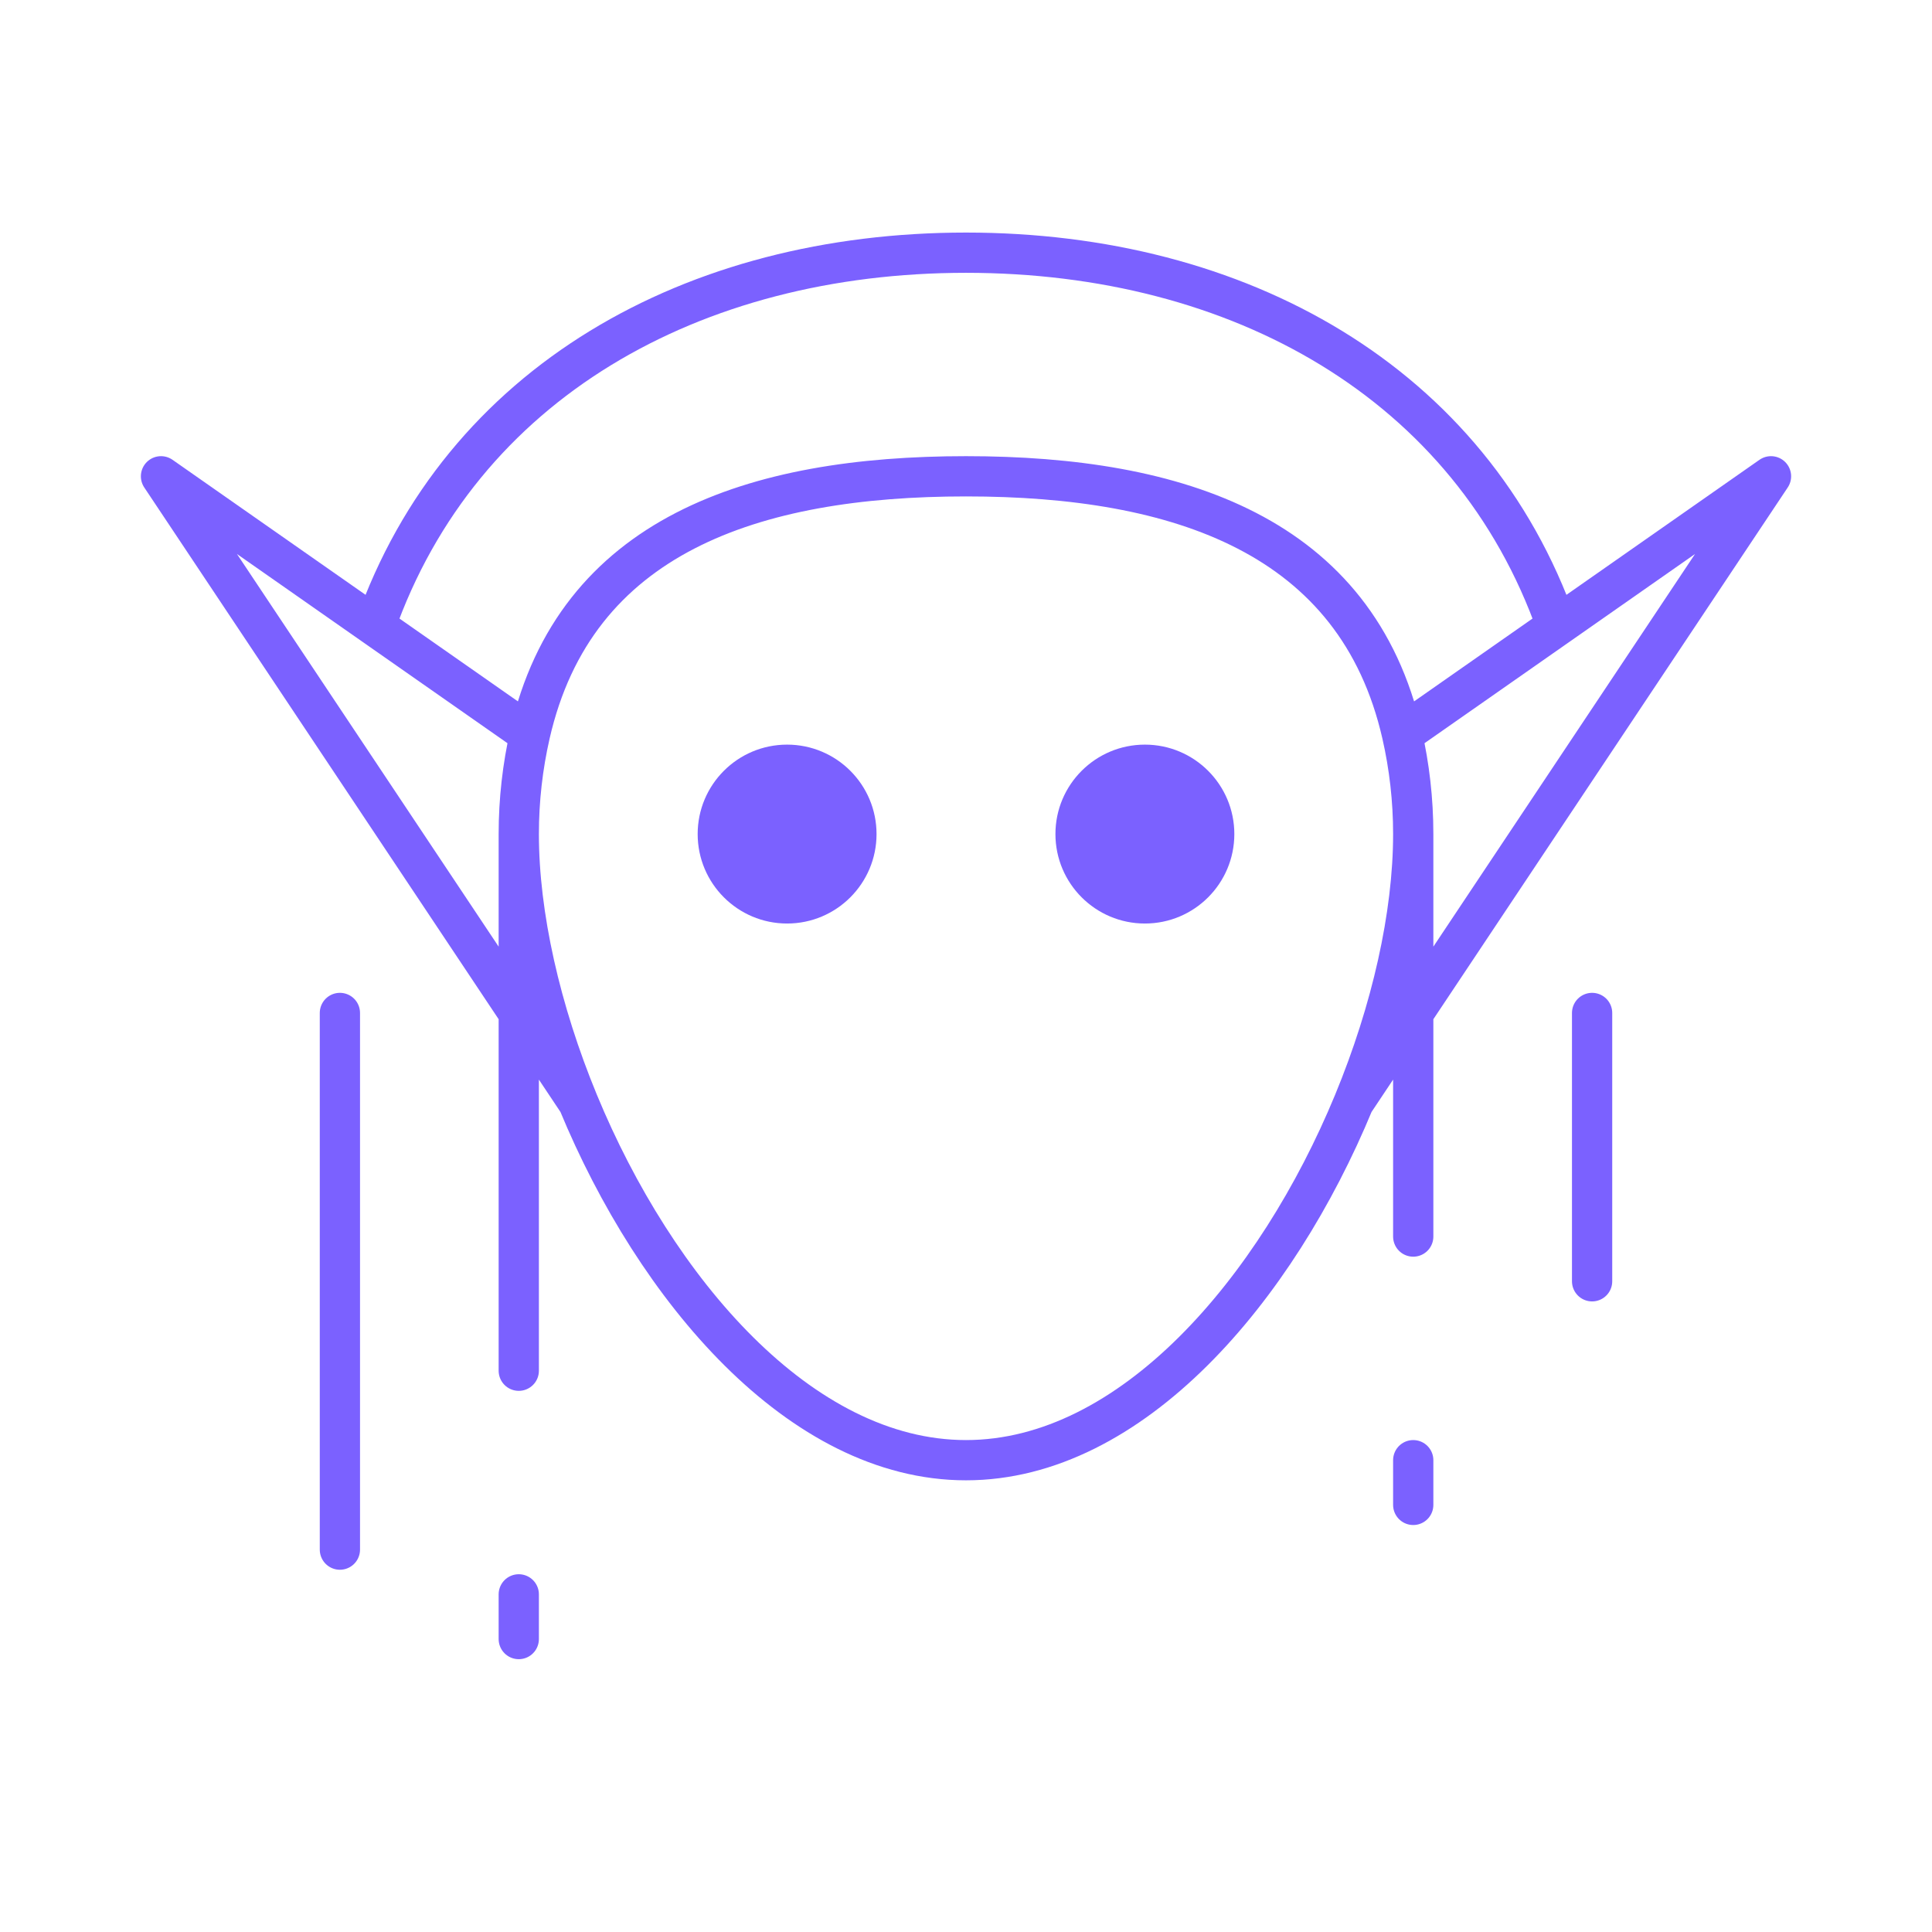
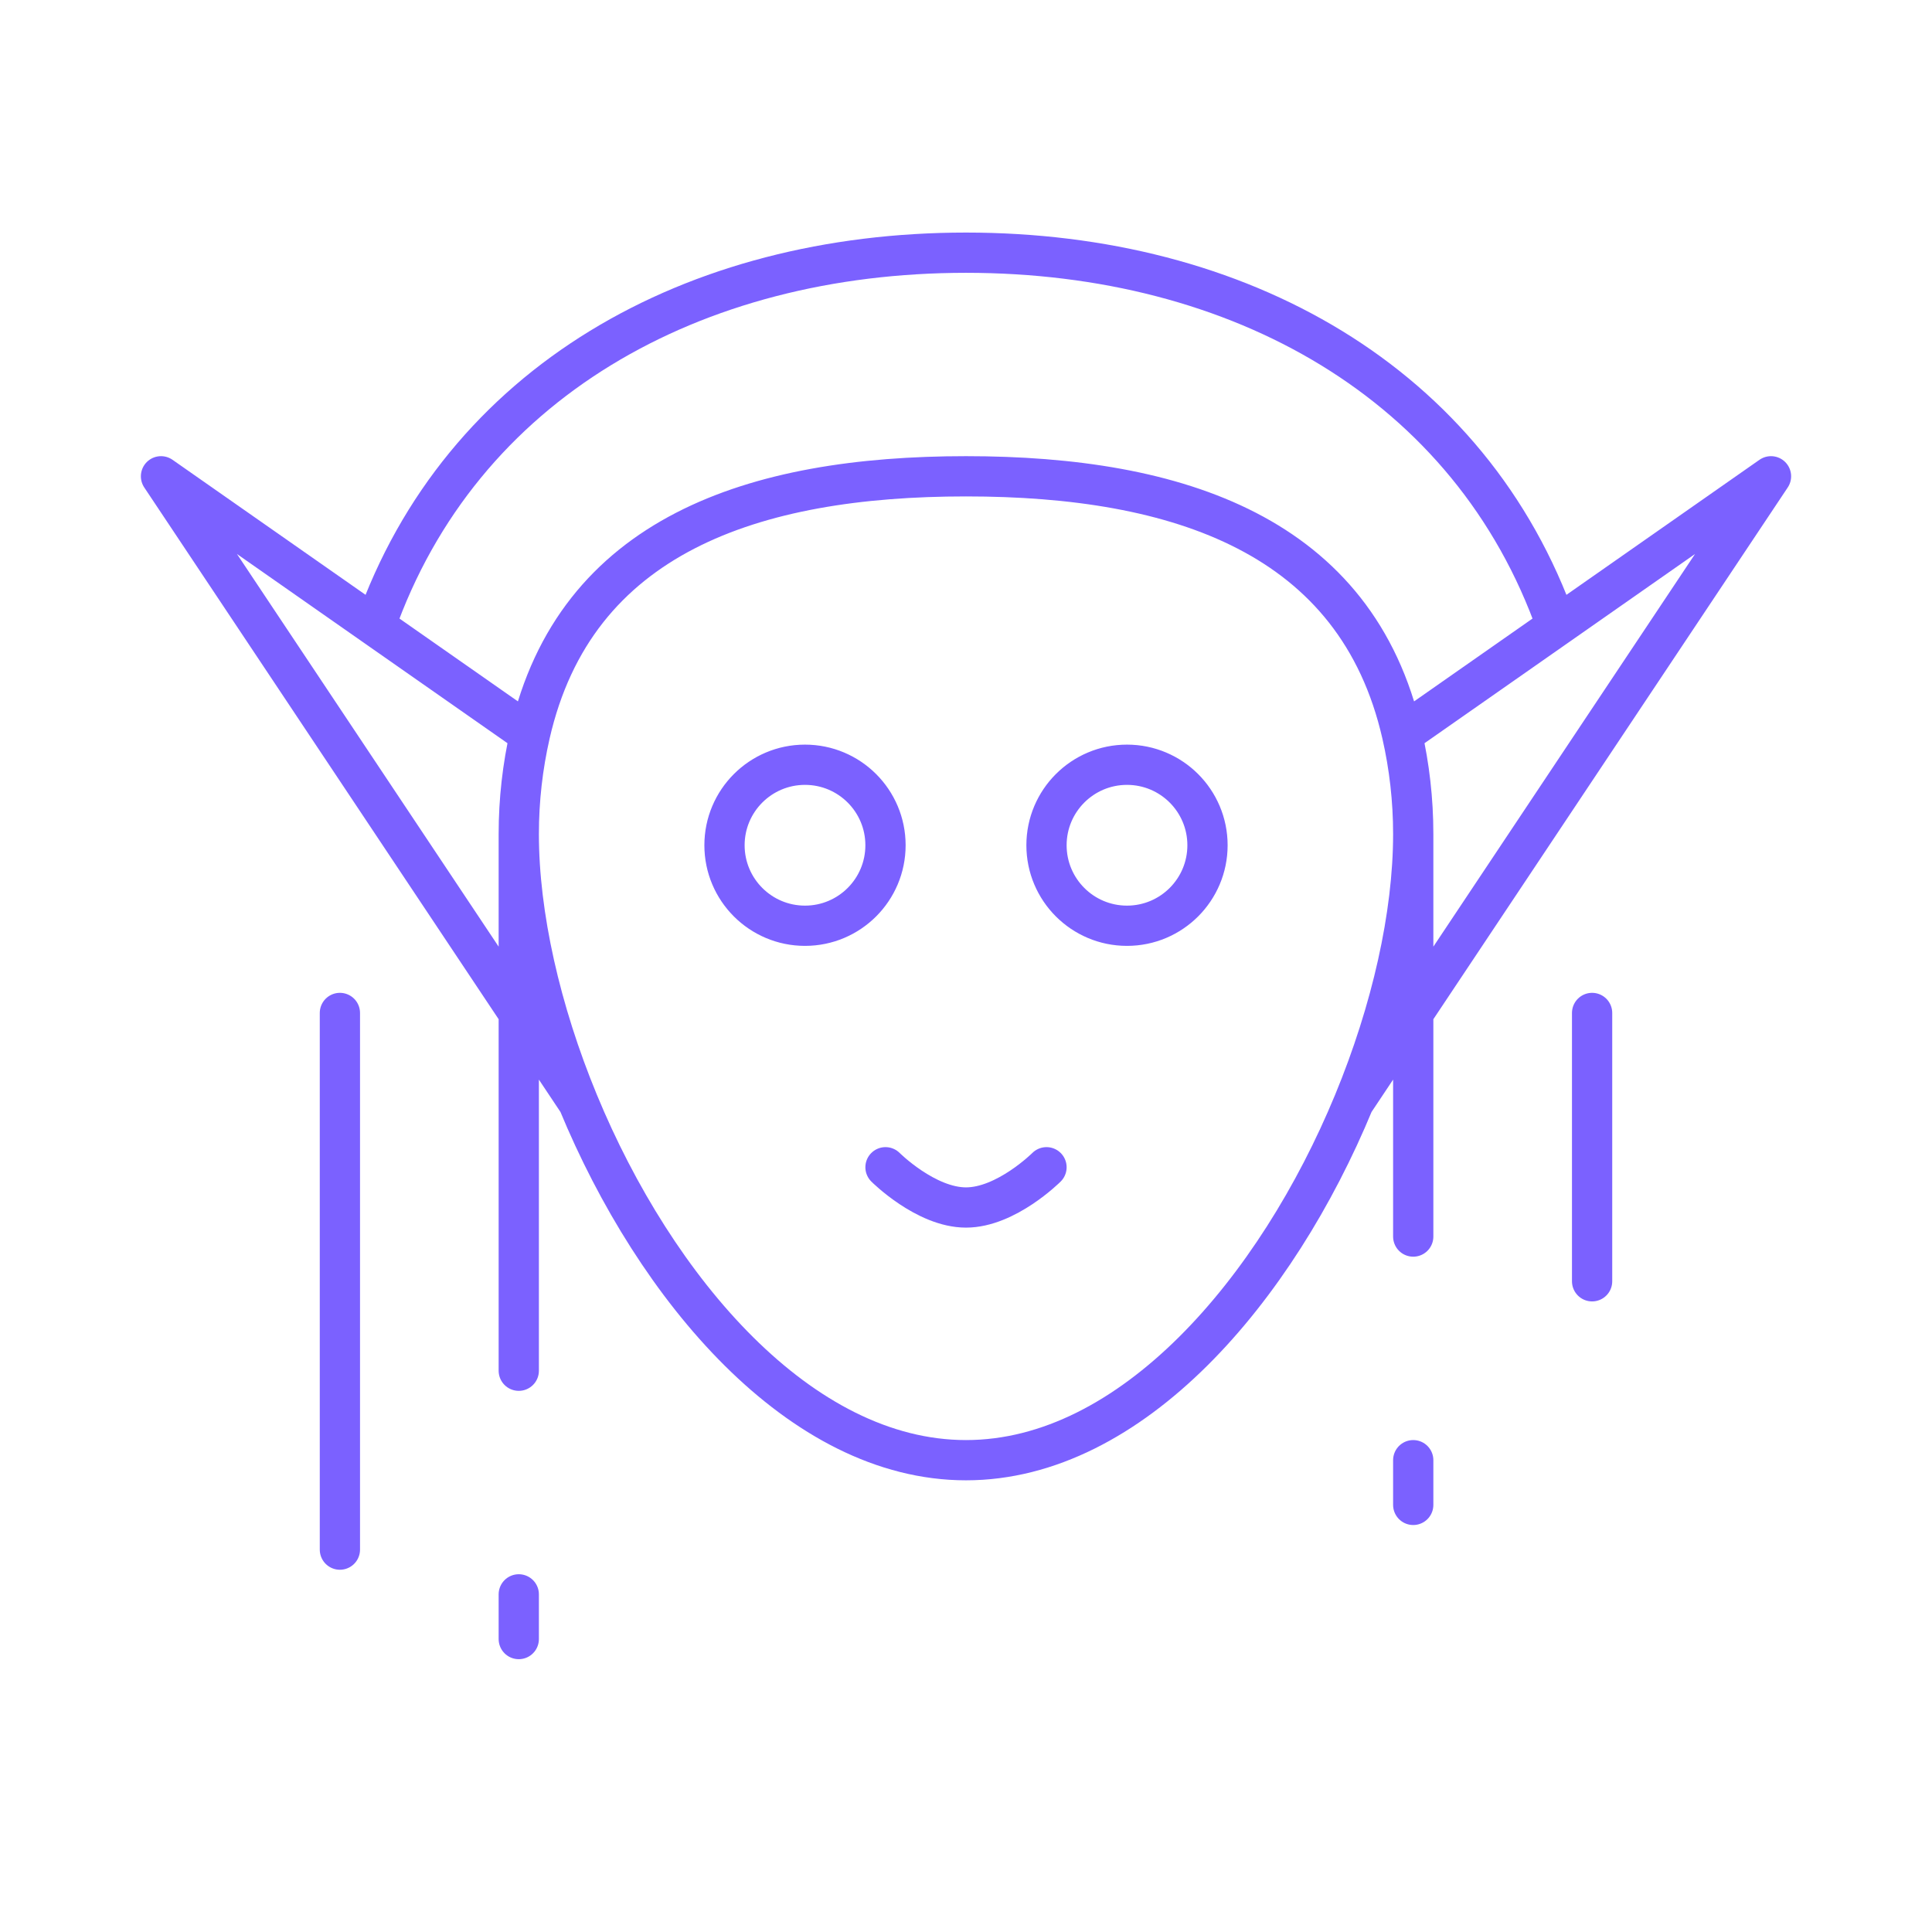
<svg xmlns="http://www.w3.org/2000/svg" width="72" height="72" viewBox="0 0 72 72" fill="none">
-   <path d="M52.667 31.083C52.667 29.806 52.523 28.562 52.251 27.367M52.667 31.083C52.667 34.11 51.86 37.669 50.45 41.083M52.667 31.083V46.083M19.333 31.083C19.333 34.11 20.14 37.669 21.55 41.083M19.333 31.083C19.333 29.806 19.477 28.562 19.749 27.367M19.333 31.083V51.083M52.251 27.367C50.562 19.951 43.927 17.75 36 17.75C28.073 17.75 21.438 19.951 19.749 27.367M52.251 27.367L58.016 23.335M50.45 41.083C47.571 48.052 42.178 54.417 36 54.417C29.822 54.417 24.429 48.052 21.55 41.083M50.45 41.083L66 17.75L58.016 23.335M21.55 41.083L6 17.75C9.157 19.958 11.499 21.596 13.984 23.335M19.749 27.367C17.537 25.82 15.725 24.553 13.984 23.335M13.984 23.335C17.179 14.257 25.83 9.417 36 9.417C46.17 9.417 54.821 14.257 58.016 23.335M12.667 57.75C12.667 57.75 12.667 44.91 12.667 37.75M59.333 47.75V37.75M52.667 54.417V56.083M19.333 59.417V61.083" stroke="#7B61FF" stroke-width="1.5" stroke-linecap="round" stroke-linejoin="round" />
-   <path d="M29.333 34.417C31.174 34.417 32.666 32.924 32.666 31.083C32.666 29.242 31.174 27.75 29.333 27.75C27.492 27.75 26 29.242 26 31.083C26 32.924 27.492 34.417 29.333 34.417Z" fill="#7B61FF" />
-   <path d="M42.667 34.417C44.508 34.417 46 32.924 46 31.083C46 29.242 44.508 27.75 42.667 27.75C40.826 27.75 39.333 29.242 39.333 31.083C39.333 32.924 40.826 34.417 42.667 34.417Z" fill="#7B61FF" />
+   <path d="M52.667 31.083C52.667 29.806 52.523 28.562 52.251 27.367M52.667 31.083C52.667 34.11 51.86 37.669 50.45 41.083M52.667 31.083V46.083M19.333 31.083C19.333 34.11 20.14 37.669 21.55 41.083M19.333 31.083C19.333 29.806 19.477 28.562 19.749 27.367M19.333 31.083V51.083M52.251 27.367C50.562 19.951 43.927 17.75 36 17.75C28.073 17.75 21.438 19.951 19.749 27.367M52.251 27.367L58.016 23.335M50.45 41.083C47.571 48.052 42.178 54.417 36 54.417C29.822 54.417 24.429 48.052 21.55 41.083M50.45 41.083L66 17.75L58.016 23.335M21.55 41.083L6 17.75C9.157 19.958 11.499 21.596 13.984 23.335M19.749 27.367C17.537 25.82 15.725 24.553 13.984 23.335M13.984 23.335C17.179 14.257 25.83 9.417 36 9.417C46.17 9.417 54.821 14.257 58.016 23.335M12.667 57.75C12.667 57.75 12.667 44.91 12.667 37.75M59.333 47.75V37.75M52.667 54.417V56.083M19.333 59.417V61.083M33 43.5C33 43.5 34.5 45 36 45C37.5 45 39 43.5 39 43.5M33 31.5C33 33.157 31.657 34.5 30 34.5C28.343 34.5 27 33.157 27 31.5C27 29.843 28.343 28.5 30 28.5C31.657 28.5 33 29.843 33 31.5ZM45 31.5C45 33.157 43.657 34.5 42 34.5C40.343 34.5 39 33.157 39 31.5C39 29.843 40.343 28.5 42 28.5C43.657 28.5 45 29.843 45 31.5Z" stroke="#7B61FF" stroke-width="1.5" stroke-linecap="round" stroke-linejoin="round" />
</svg>
